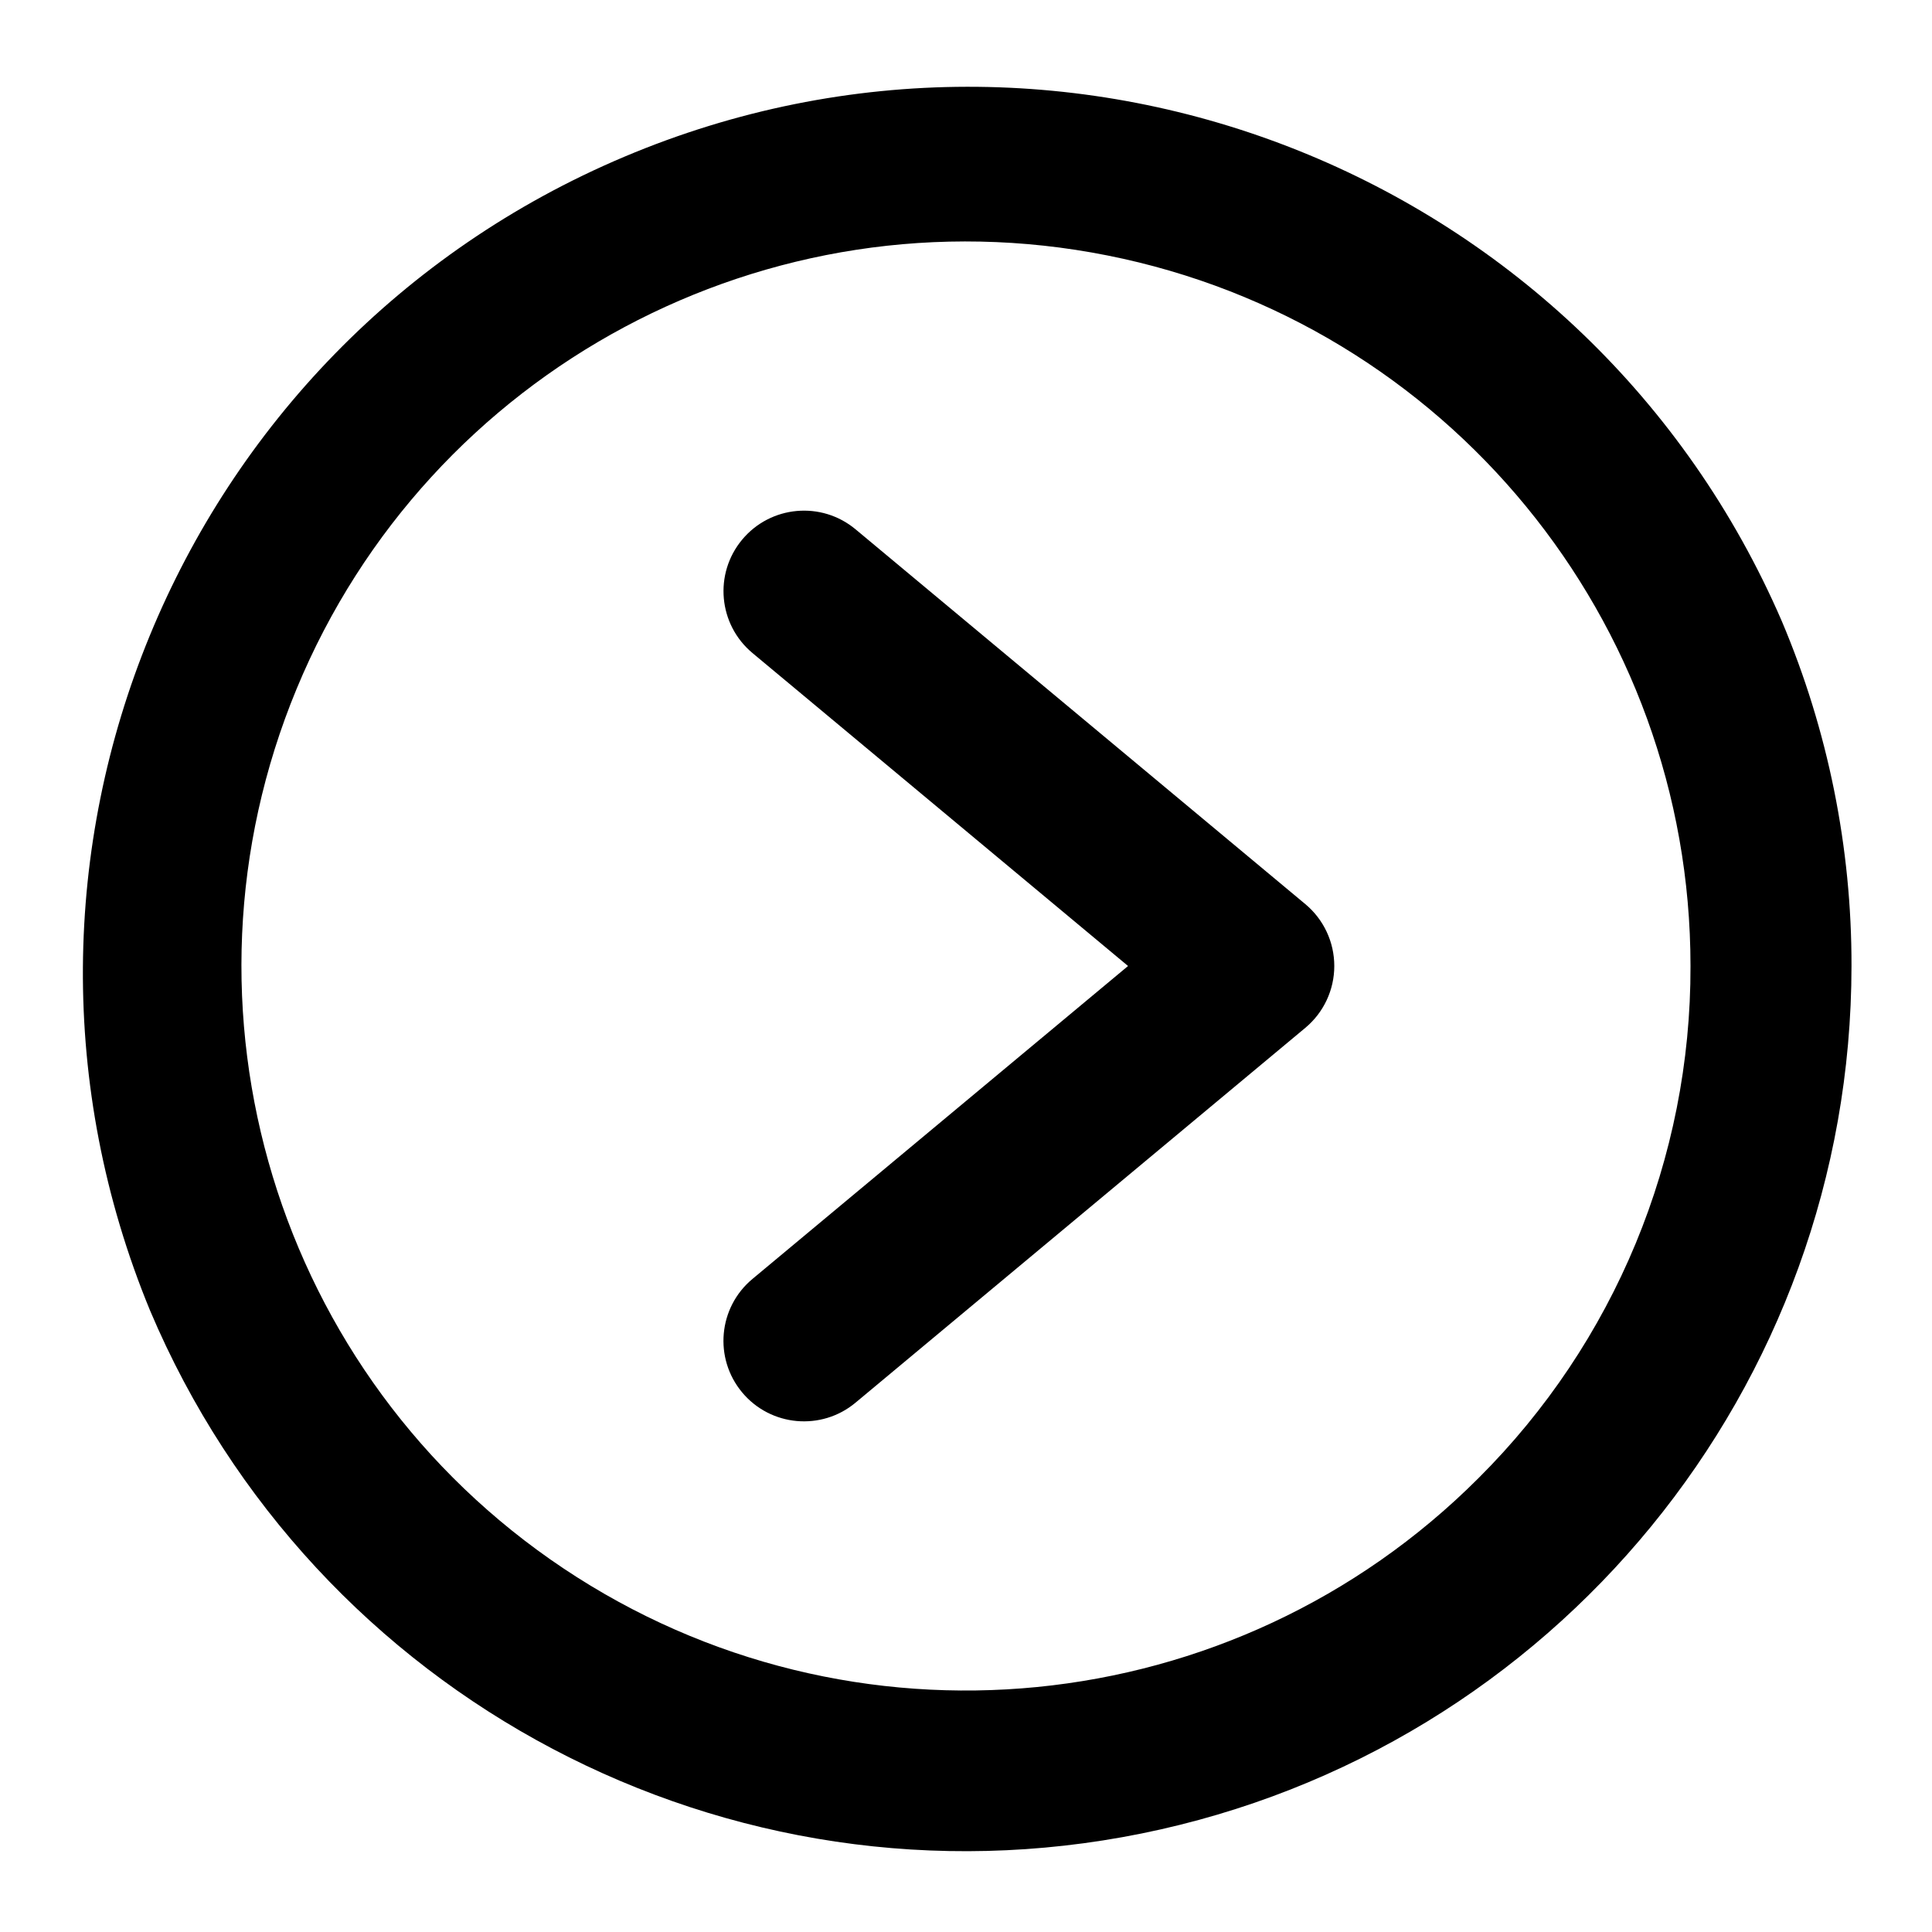
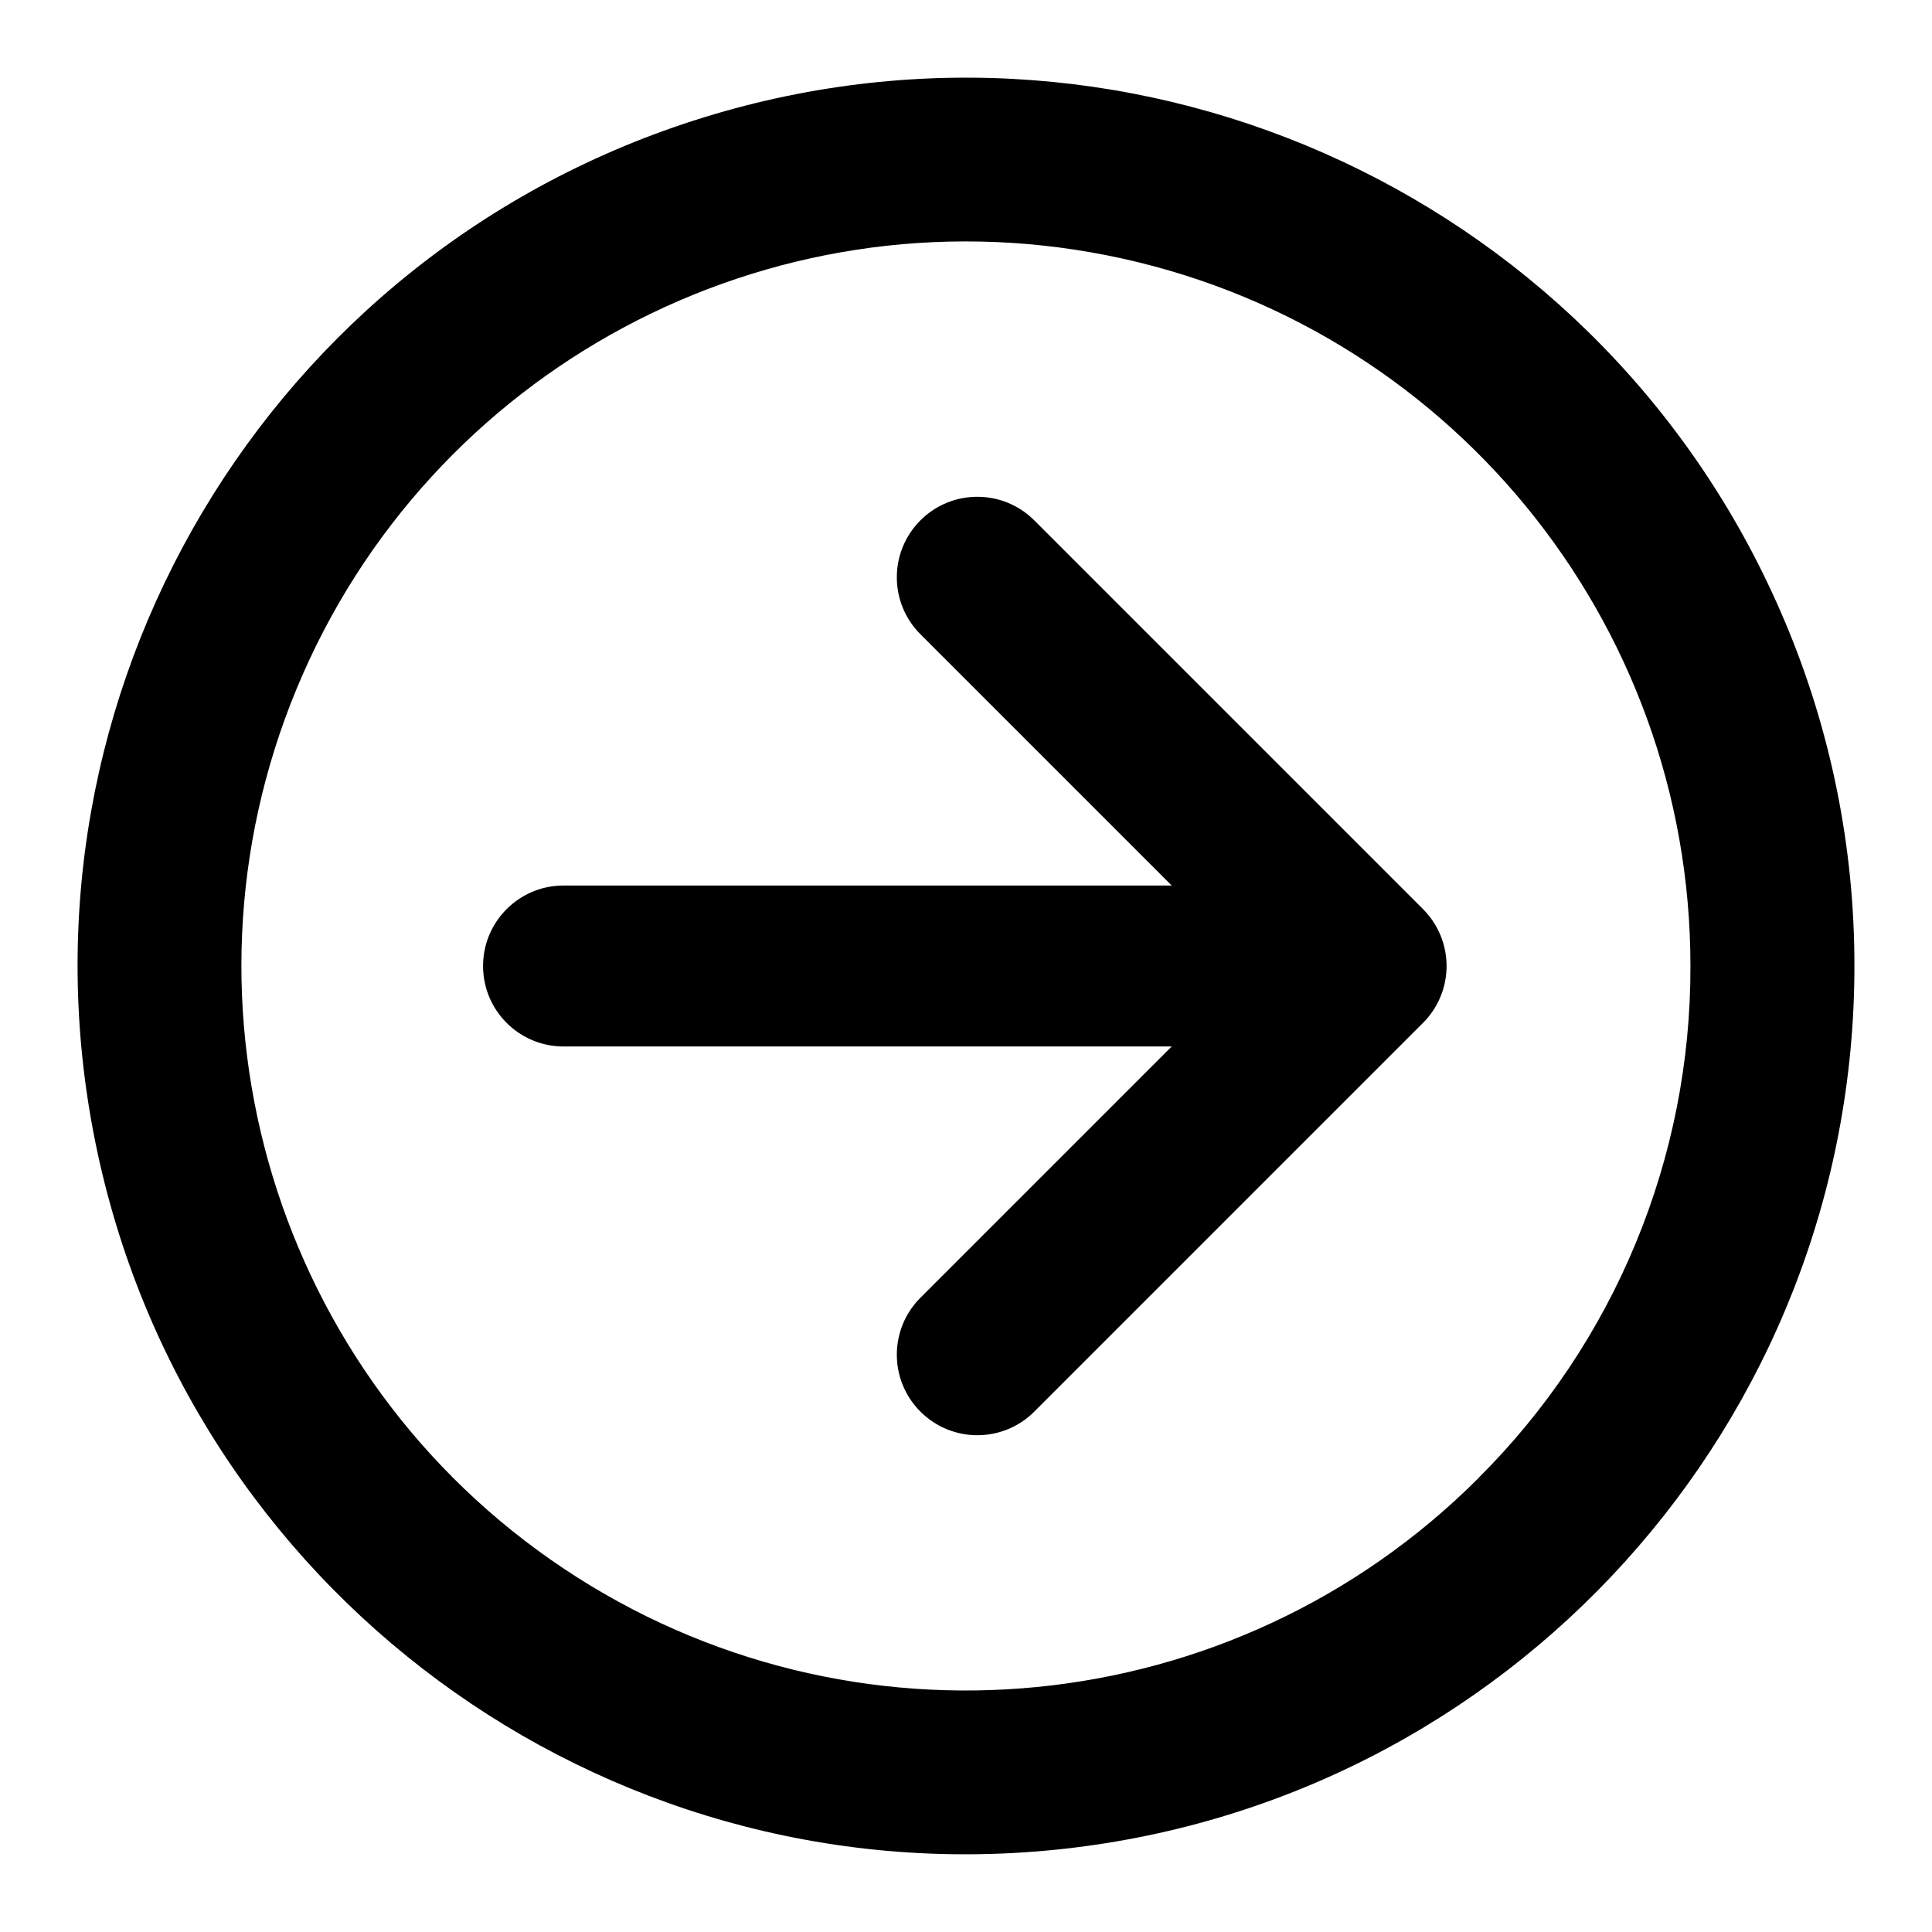
- <svg xmlns="http://www.w3.org/2000/svg" width="768" height="768" viewBox="0 0 768 768">
-   <defs>
-     <style>.a{opacity:0;}</style>
-   </defs>
-   <path d="M530.4,384a32,32,0,0,1-11.51,24.58l-178.8,149a32,32,0,0,1-41-49.16L448.42,384,299.11,259.58a32,32,0,0,1,41-49.16l178.8,149A32,32,0,0,1,530.4,384ZM736,384A352.09,352.09,0,0,1,59.67,521,352.09,352.09,0,0,1,708.33,247,349.83,349.83,0,0,1,736,384Zm-64,0a288,288,0,1,0-84.35,203.65A286.15,286.15,0,0,0,672,384Z" />
-   <rect class="a" width="768" height="768" />
+ <svg xmlns="http://www.w3.org/2000/svg" version="1.1" width="32" height="32" viewBox="0 0 32 32">
+   <path d="M29.562 10.292c-2.934-6.966-10.669-10.576-17.894-8.351s-11.586 9.563-10.090 16.972c1.497 7.409 8.365 12.479 15.887 11.726s13.25-7.081 13.25-14.64c0.002-1.961-0.39-3.902-1.153-5.708zM24.485 24.485c-4.048 4.048-10.392 4.673-15.152 1.493s-6.611-9.281-4.42-14.57c2.191-5.289 7.813-8.294 13.427-7.178s9.659 6.044 9.659 11.769c0.009 3.184-1.257 6.24-3.515 8.485v0zM23.569 15.057c0.25 0.25 0.391 0.589 0.391 0.943s-0.141 0.693-0.391 0.943l-6.438 6.438c-0.521 0.521-1.365 0.521-1.886 0s-0.521-1.365 0-1.886l4.162-4.162h-10.073c-0.736 0-1.333-0.597-1.333-1.333s0.597-1.333 1.333-1.333h10.073l-4.162-4.162c-0.521-0.521-0.521-1.365 0-1.886s1.365-0.521 1.886 0l6.438 6.438z" />
</svg>
